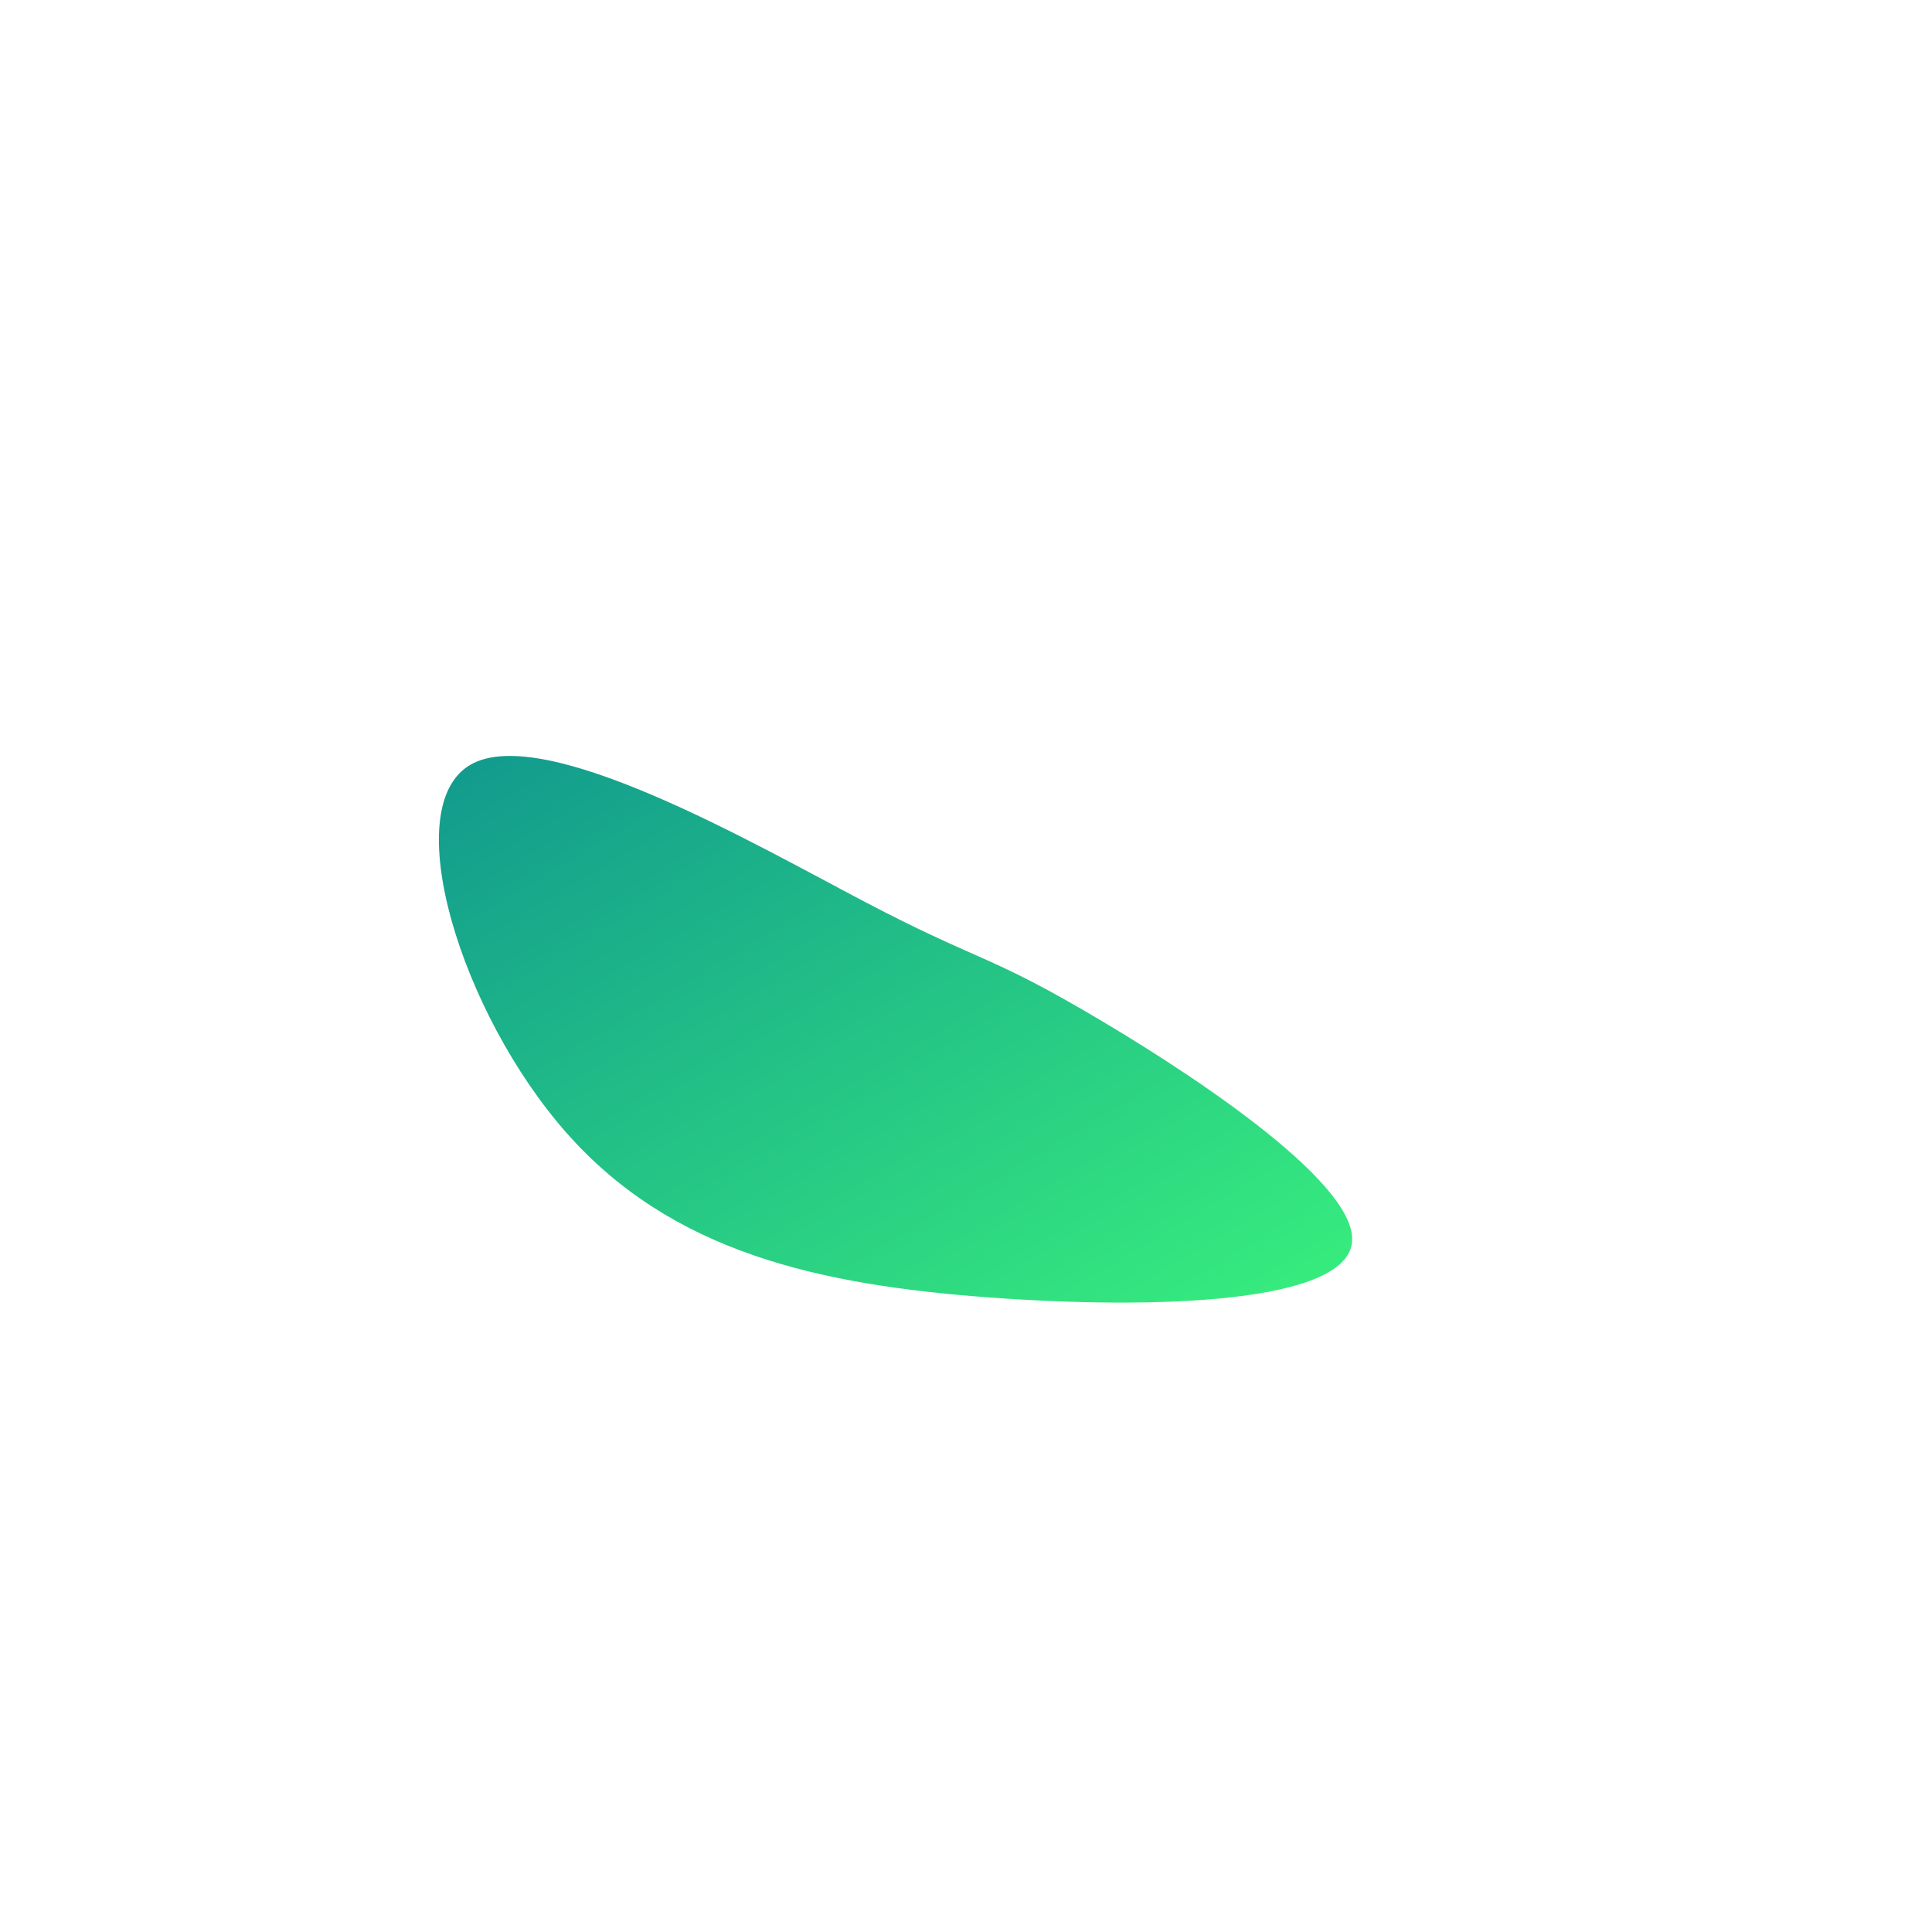
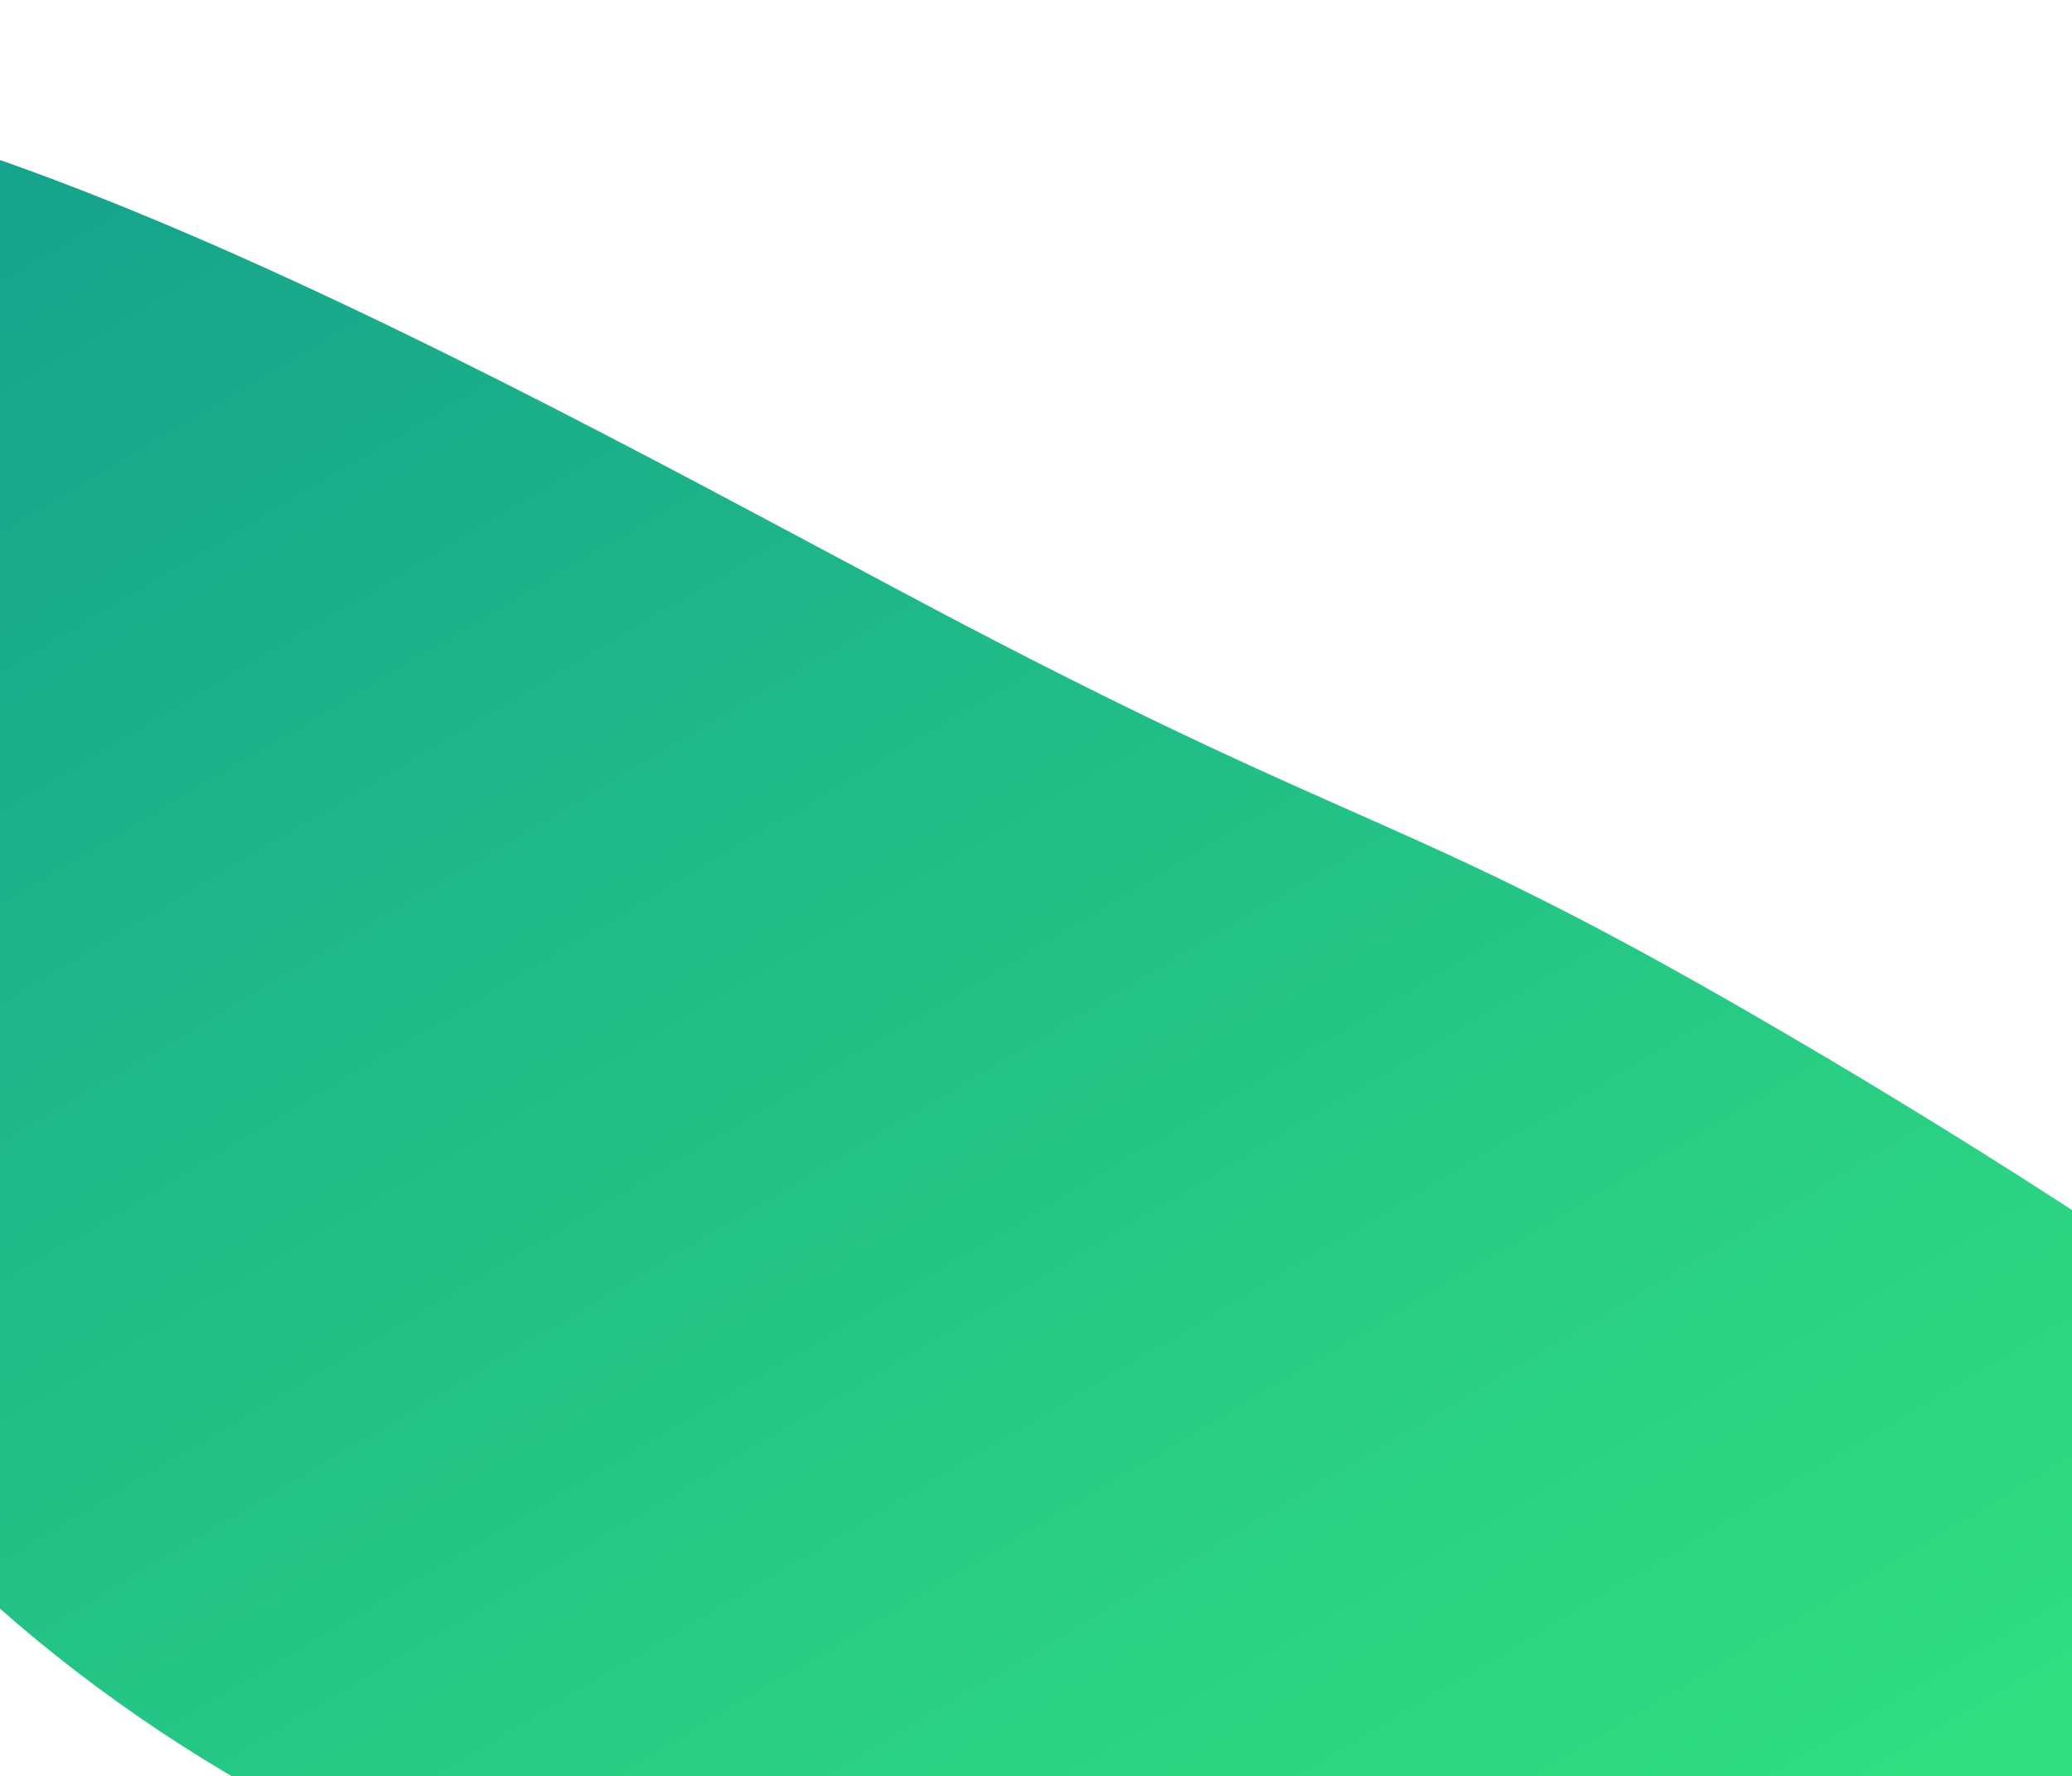
- <svg xmlns="http://www.w3.org/2000/svg" width="600" height="600" viewBox="0 0 600 600">
+ <svg xmlns="http://www.w3.org/2000/svg" width="700" height="600" viewBox="0 0 600 600">
  <linearGradient id="shape1" x2="1" y2="1">
    <stop offset="0%" stop-color="#11998e" />
    <stop offset="100%" stop-color="#38ef7d" />
  </linearGradient>
-   <g transform="translate(300,300)">
+   <g transform="translate(400, 290) scale(4)">
    <path d="M35.9,13.4C65.5,30.5,121.5,66.5,119.9,85.6C118.4,104.7,59.2,106.8,6.8,102.9C-45.6,99,-91.2,89,-124,51.9C-156.8,14.8,-176.7,-49.3,-153.9,-62.5C-131.1,-75.7,-65.5,-37.8,-31.2,-19.8C3.2,-1.8,6.4,-3.7,35.9,13.4Z" fill="url(#shape1)" />
  </g>
</svg>
